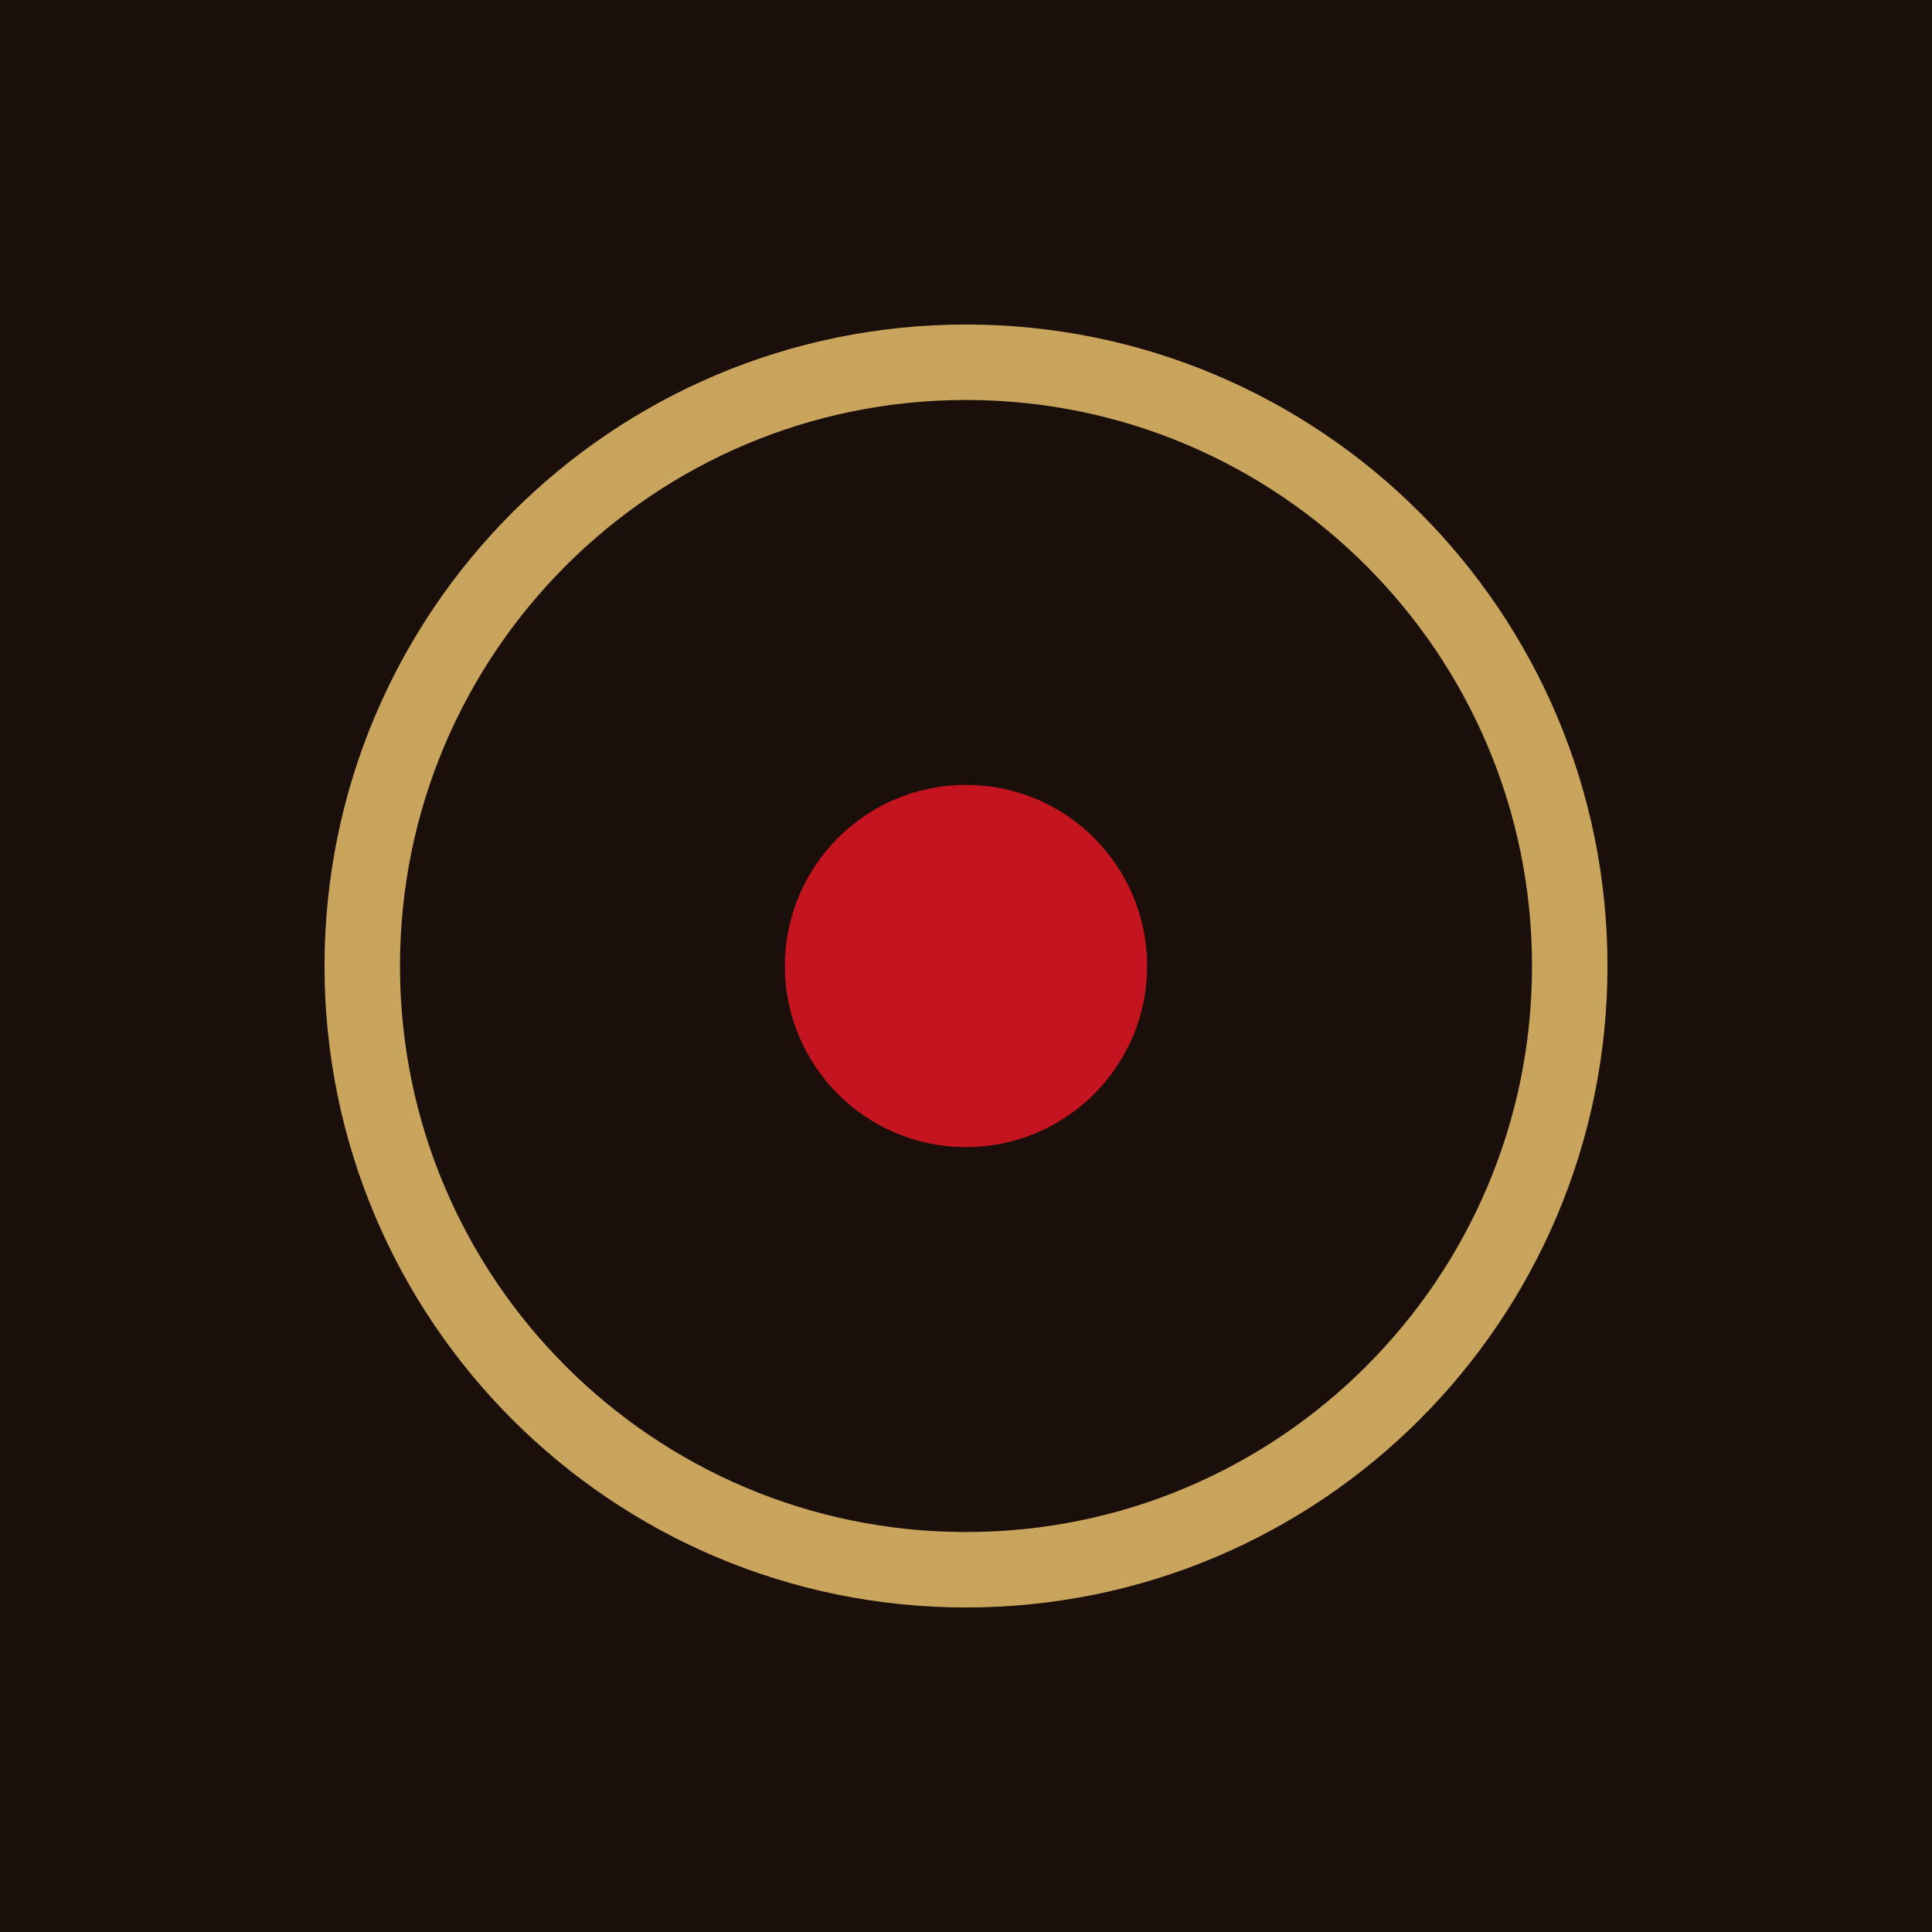
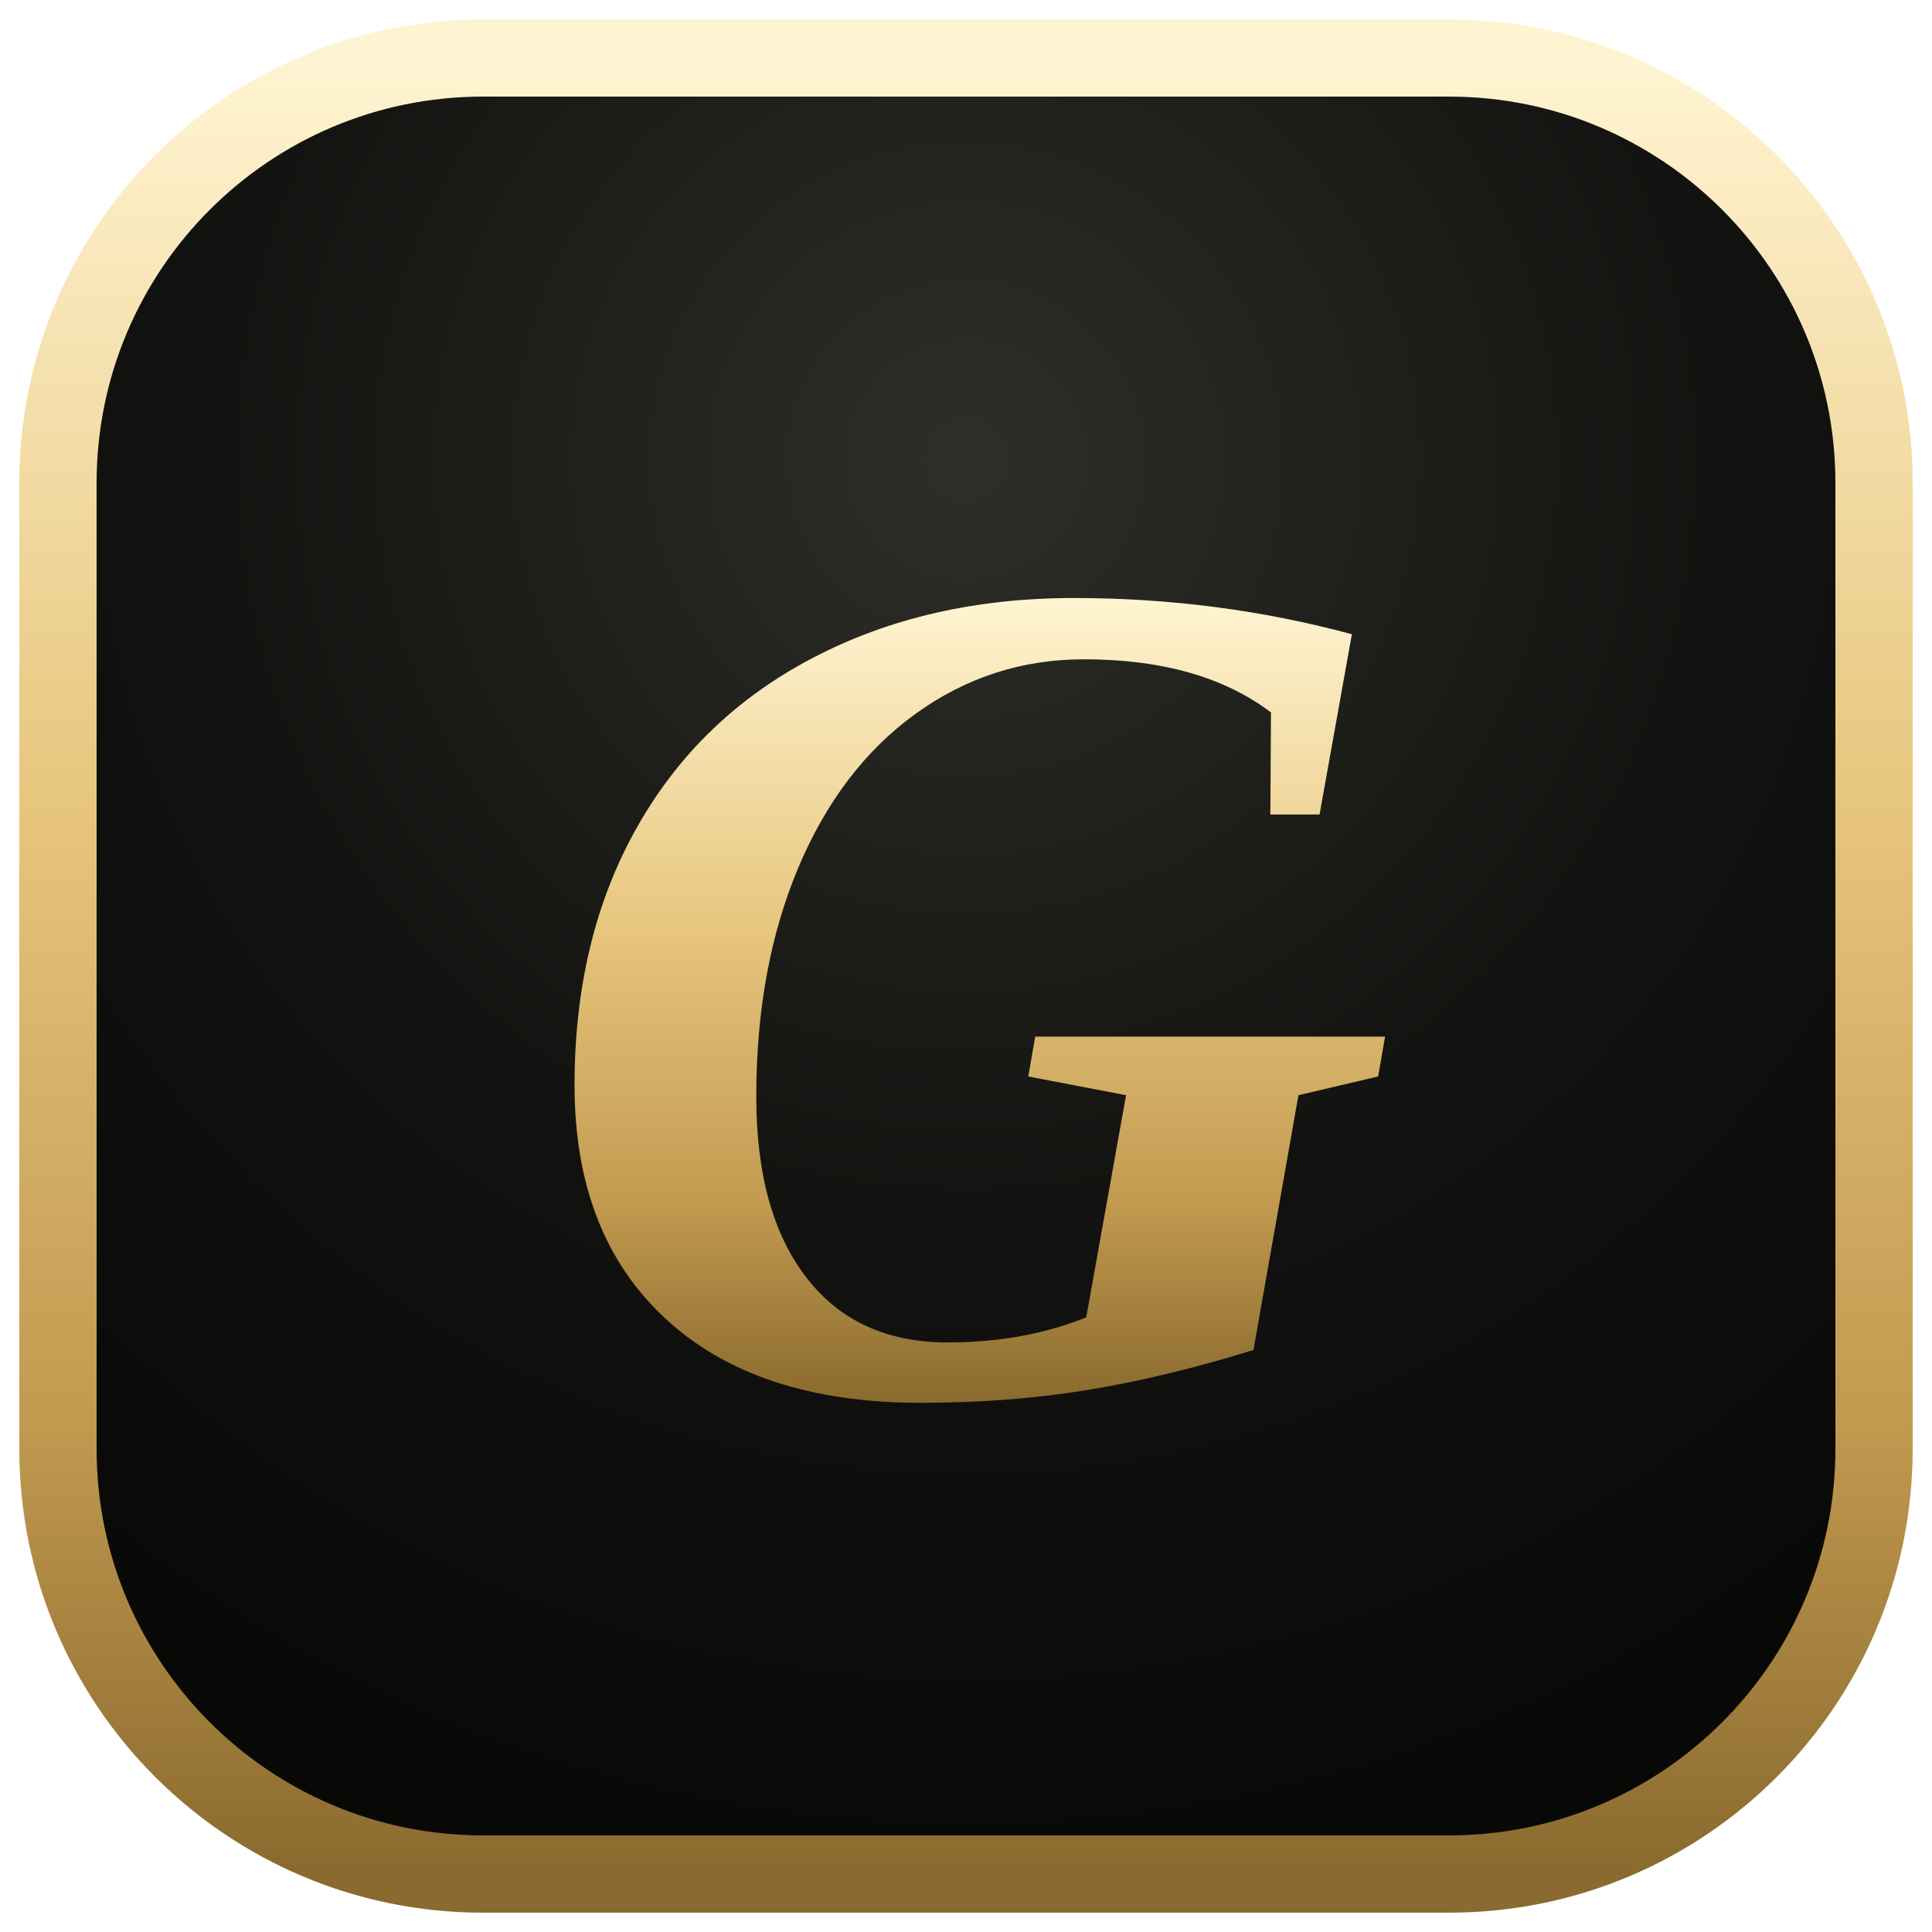
- <svg xmlns="http://www.w3.org/2000/svg" viewBox="0 0 64 64">
-   <rect width="64" height="64" fill="#1A0F0A" />
-   <circle cx="32" cy="32" r="20" fill="none" stroke="#C9A45C" stroke-width="2.5" />
-   <circle cx="32" cy="32" r="6" fill="#C3141F" />
+ <svg xmlns="http://www.w3.org/2000/svg" width="64" height="64" viewBox="0 0 100 100">
+   <defs>
+     <linearGradient id="g" x1="0" y1="0" x2="0" y2="1">
+       <stop offset="0" stop-color="#FFF4D2" />
+       <stop offset="0.4" stop-color="#E8C77F" />
+       <stop offset="0.75" stop-color="#C29A50" />
+       <stop offset="1" stop-color="#8A6A2E" />
+     </linearGradient>
+     <radialGradient id="sq" cx="50%" cy="22%" r="85%">
+       <stop offset="0" stop-color="#2E2F29" />
+       <stop offset="0.5" stop-color="#121310" />
+       <stop offset="1" stop-color="#070806" />
+     </radialGradient>
+   </defs>
+   <rect x="3" y="3" width="94" height="94" rx="22" fill="url(#sq)" />
+   <rect x="3" y="3" width="94" height="94" rx="22" fill="none" stroke="url(#g)" stroke-width="4" />
+   <text x="50" y="72" text-anchor="middle" font-family="Georgia, 'Times New Roman', serif" font-style="italic" font-weight="700" font-size="62" fill="url(#g)">G</text>
</svg>
